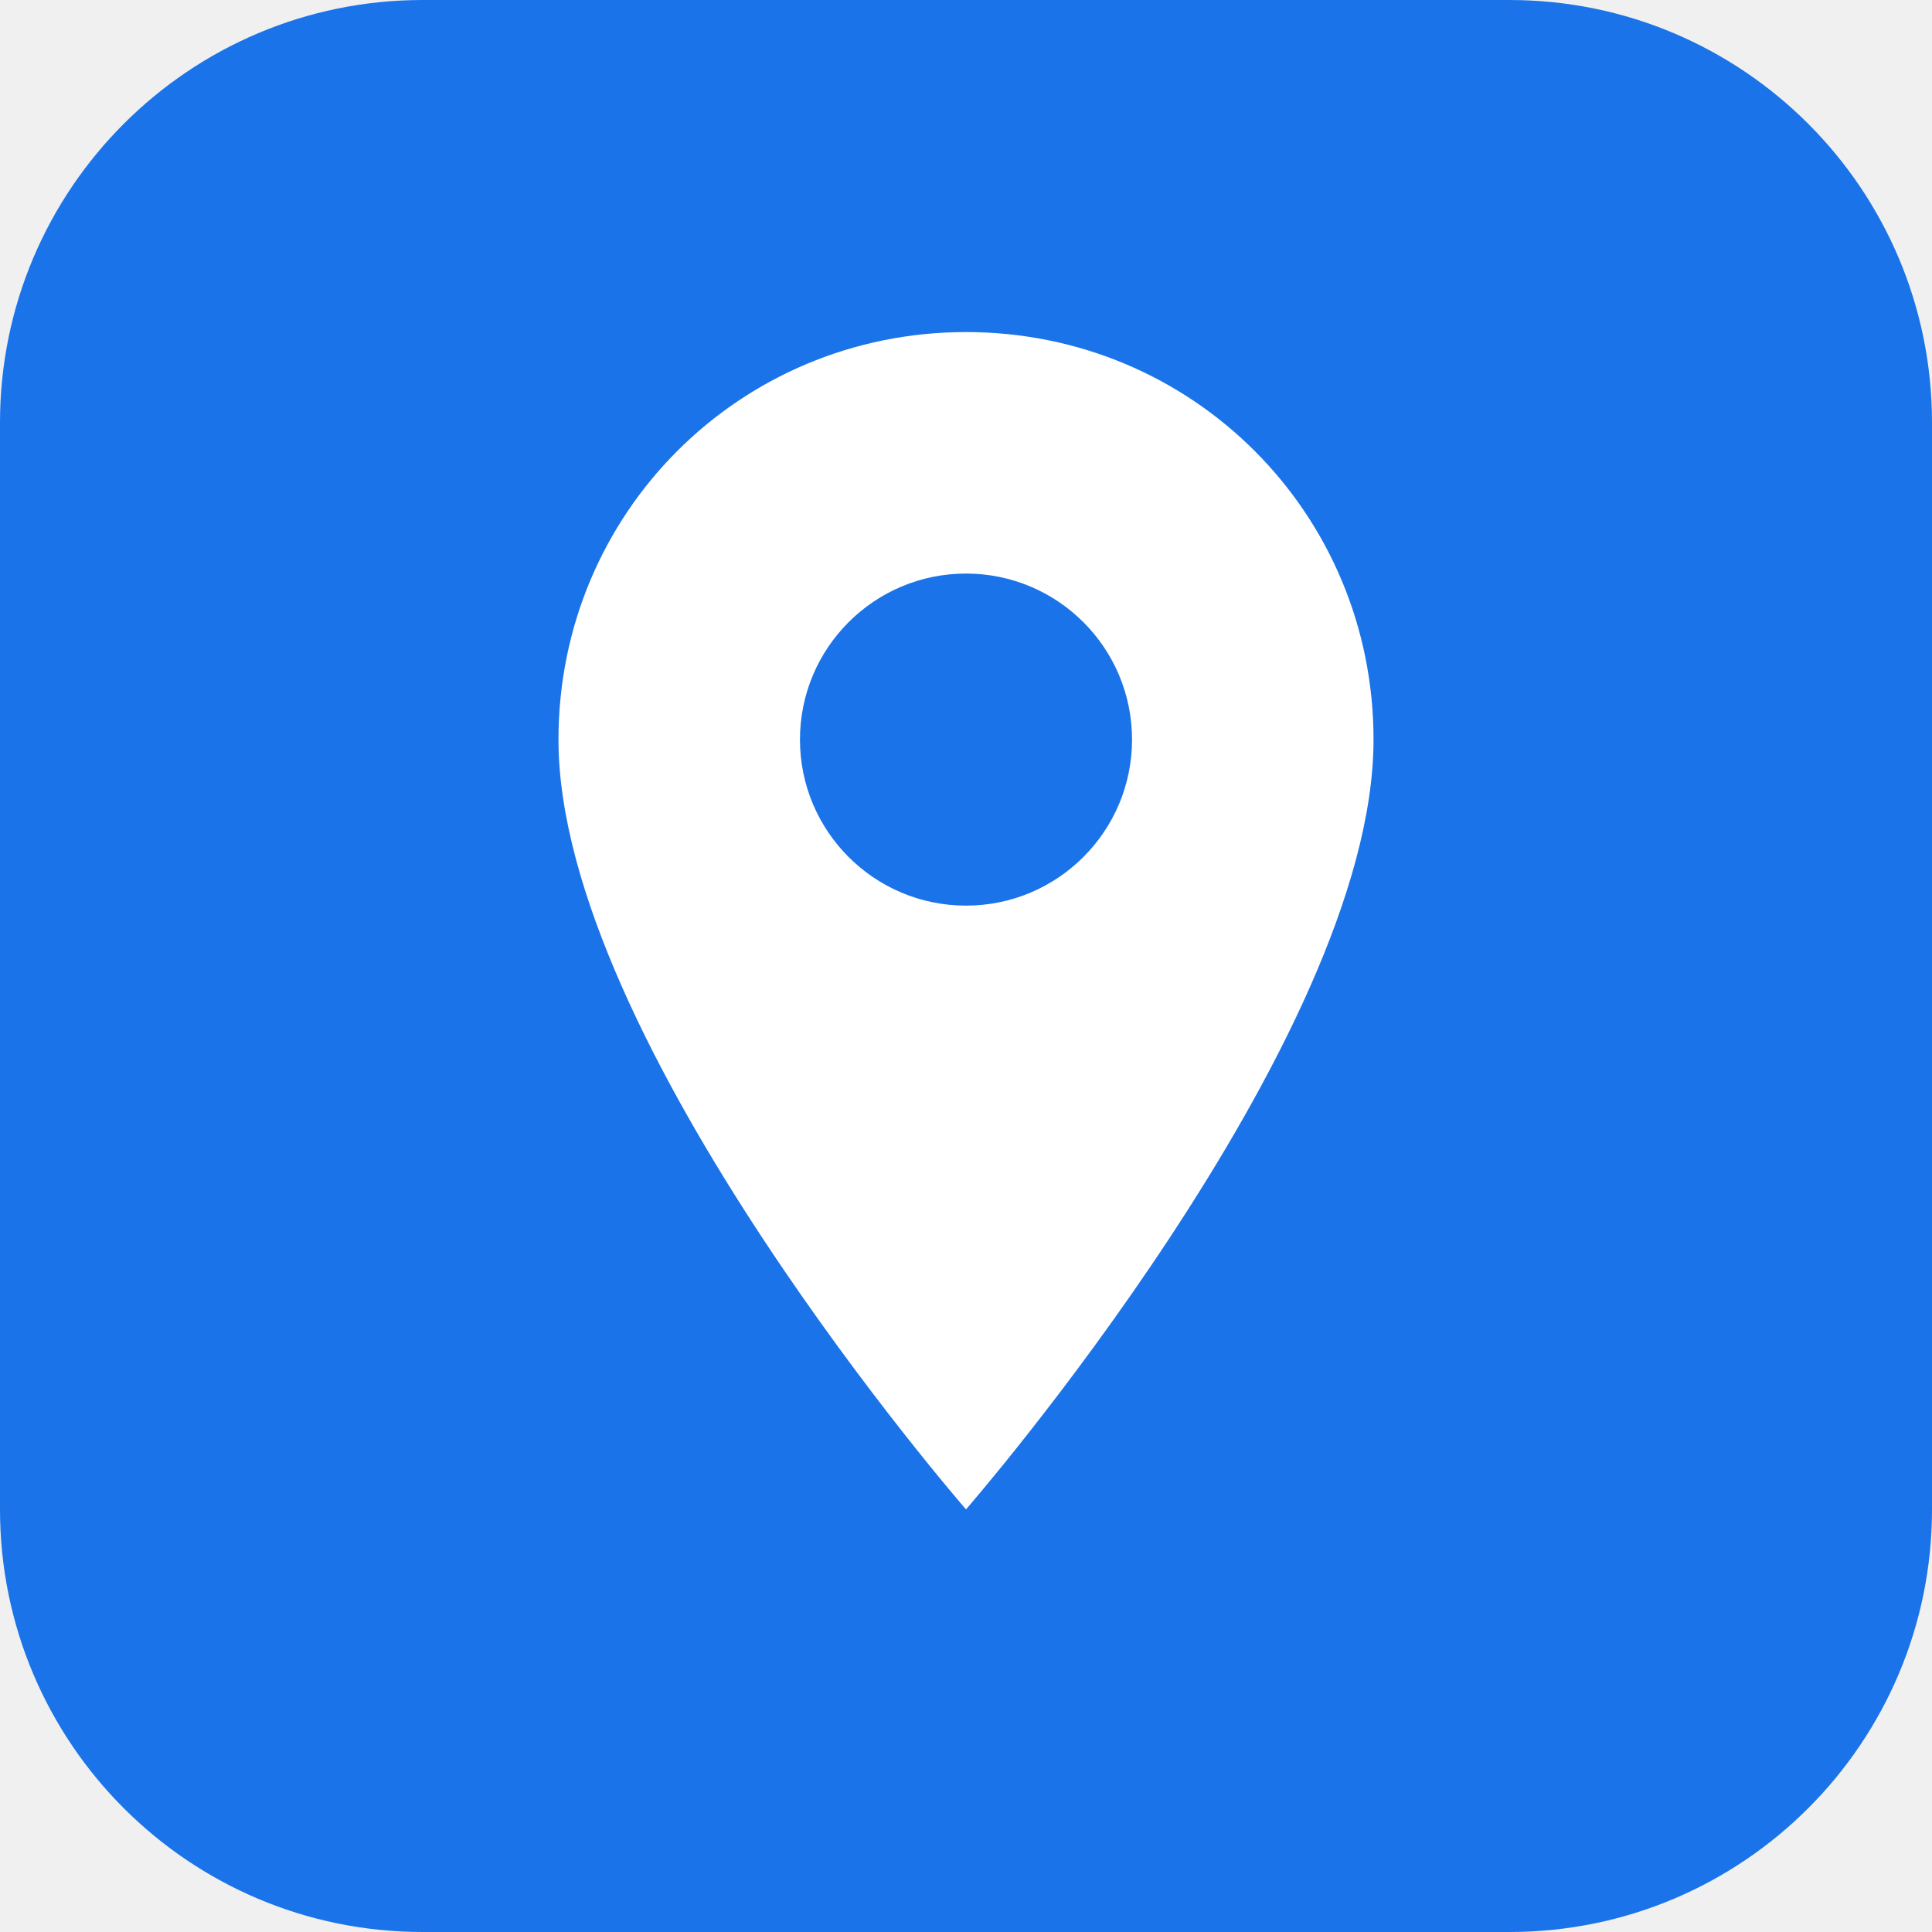
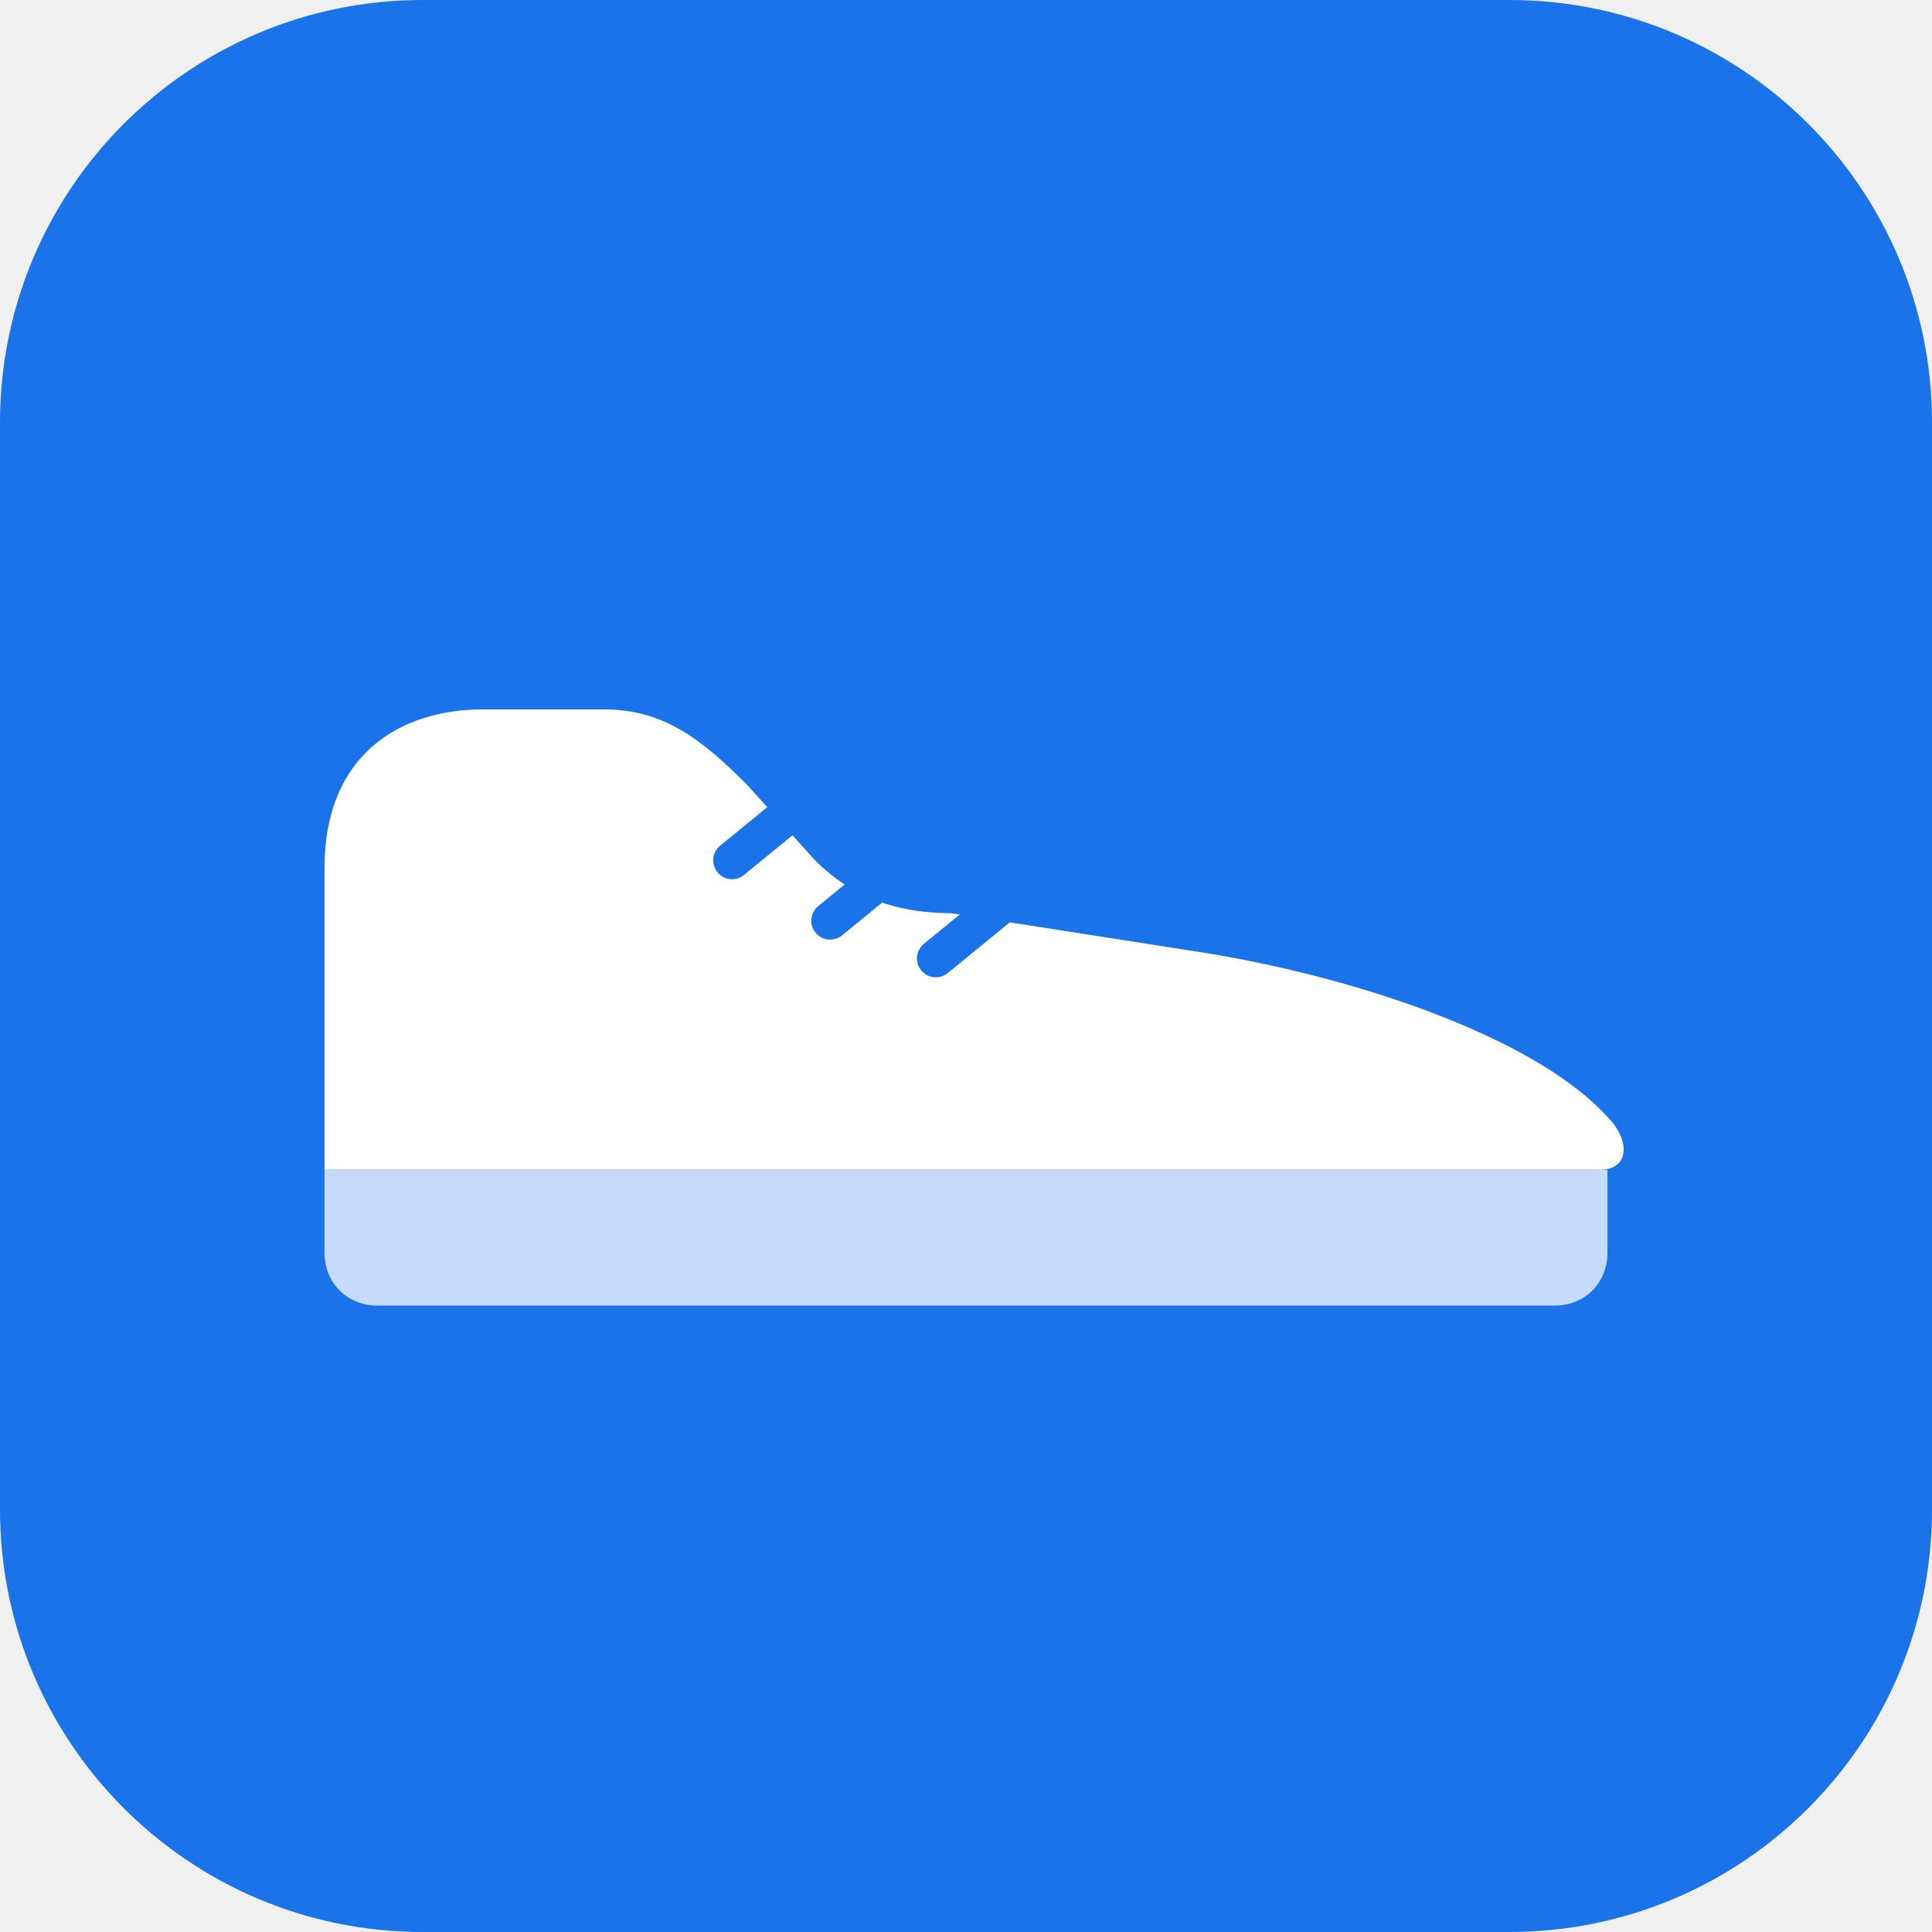
- <svg xmlns="http://www.w3.org/2000/svg" viewBox="0 0 128 128">
-   <rect width="128" height="128" rx="28" fill="#1a73e8" />
-   <path d="M64 22c-15 0-27 12-27 27 0 20 27 51 27 51s27-31 27-51c0-15-12-27-27-27z" fill="#fff" />
-   <circle cx="64" cy="49" r="11" fill="#1a73e8" />
+ <svg xmlns="http://www.w3.org/2000/svg" viewBox="0 0 512 512">
+   <rect width="512" height="512" rx="112" fill="#1a73e8" />
+   <g transform="translate(256 240)">
+     <path d="M-170 70 L-170 -10 C-170 -40 -150 -52 -128 -52 L-96 -52 C-80 -52 -70 -44 -58 -32 L-40 -12 C-30 -2 -18 2 -4 2 L60 12 C100 18 150 34 170 56 C176 62 176 70 168 70 Z" fill="#fff" />
+     <path d="M-170 70 H170 V92 C170 100 164 106 156 106 H-156 C-164 106 -170 100 -170 92 Z" fill="#c6dafc" />
+     <g stroke="#1a73e8" stroke-width="10" stroke-linecap="round">
+       <path d="M-62 -12 L-40 -30" />
+       <path d="M-36 4 L-14 -14" />
+       <path d="M-8 14 L14 -4" />
+     </g>
+   </g>
</svg>
